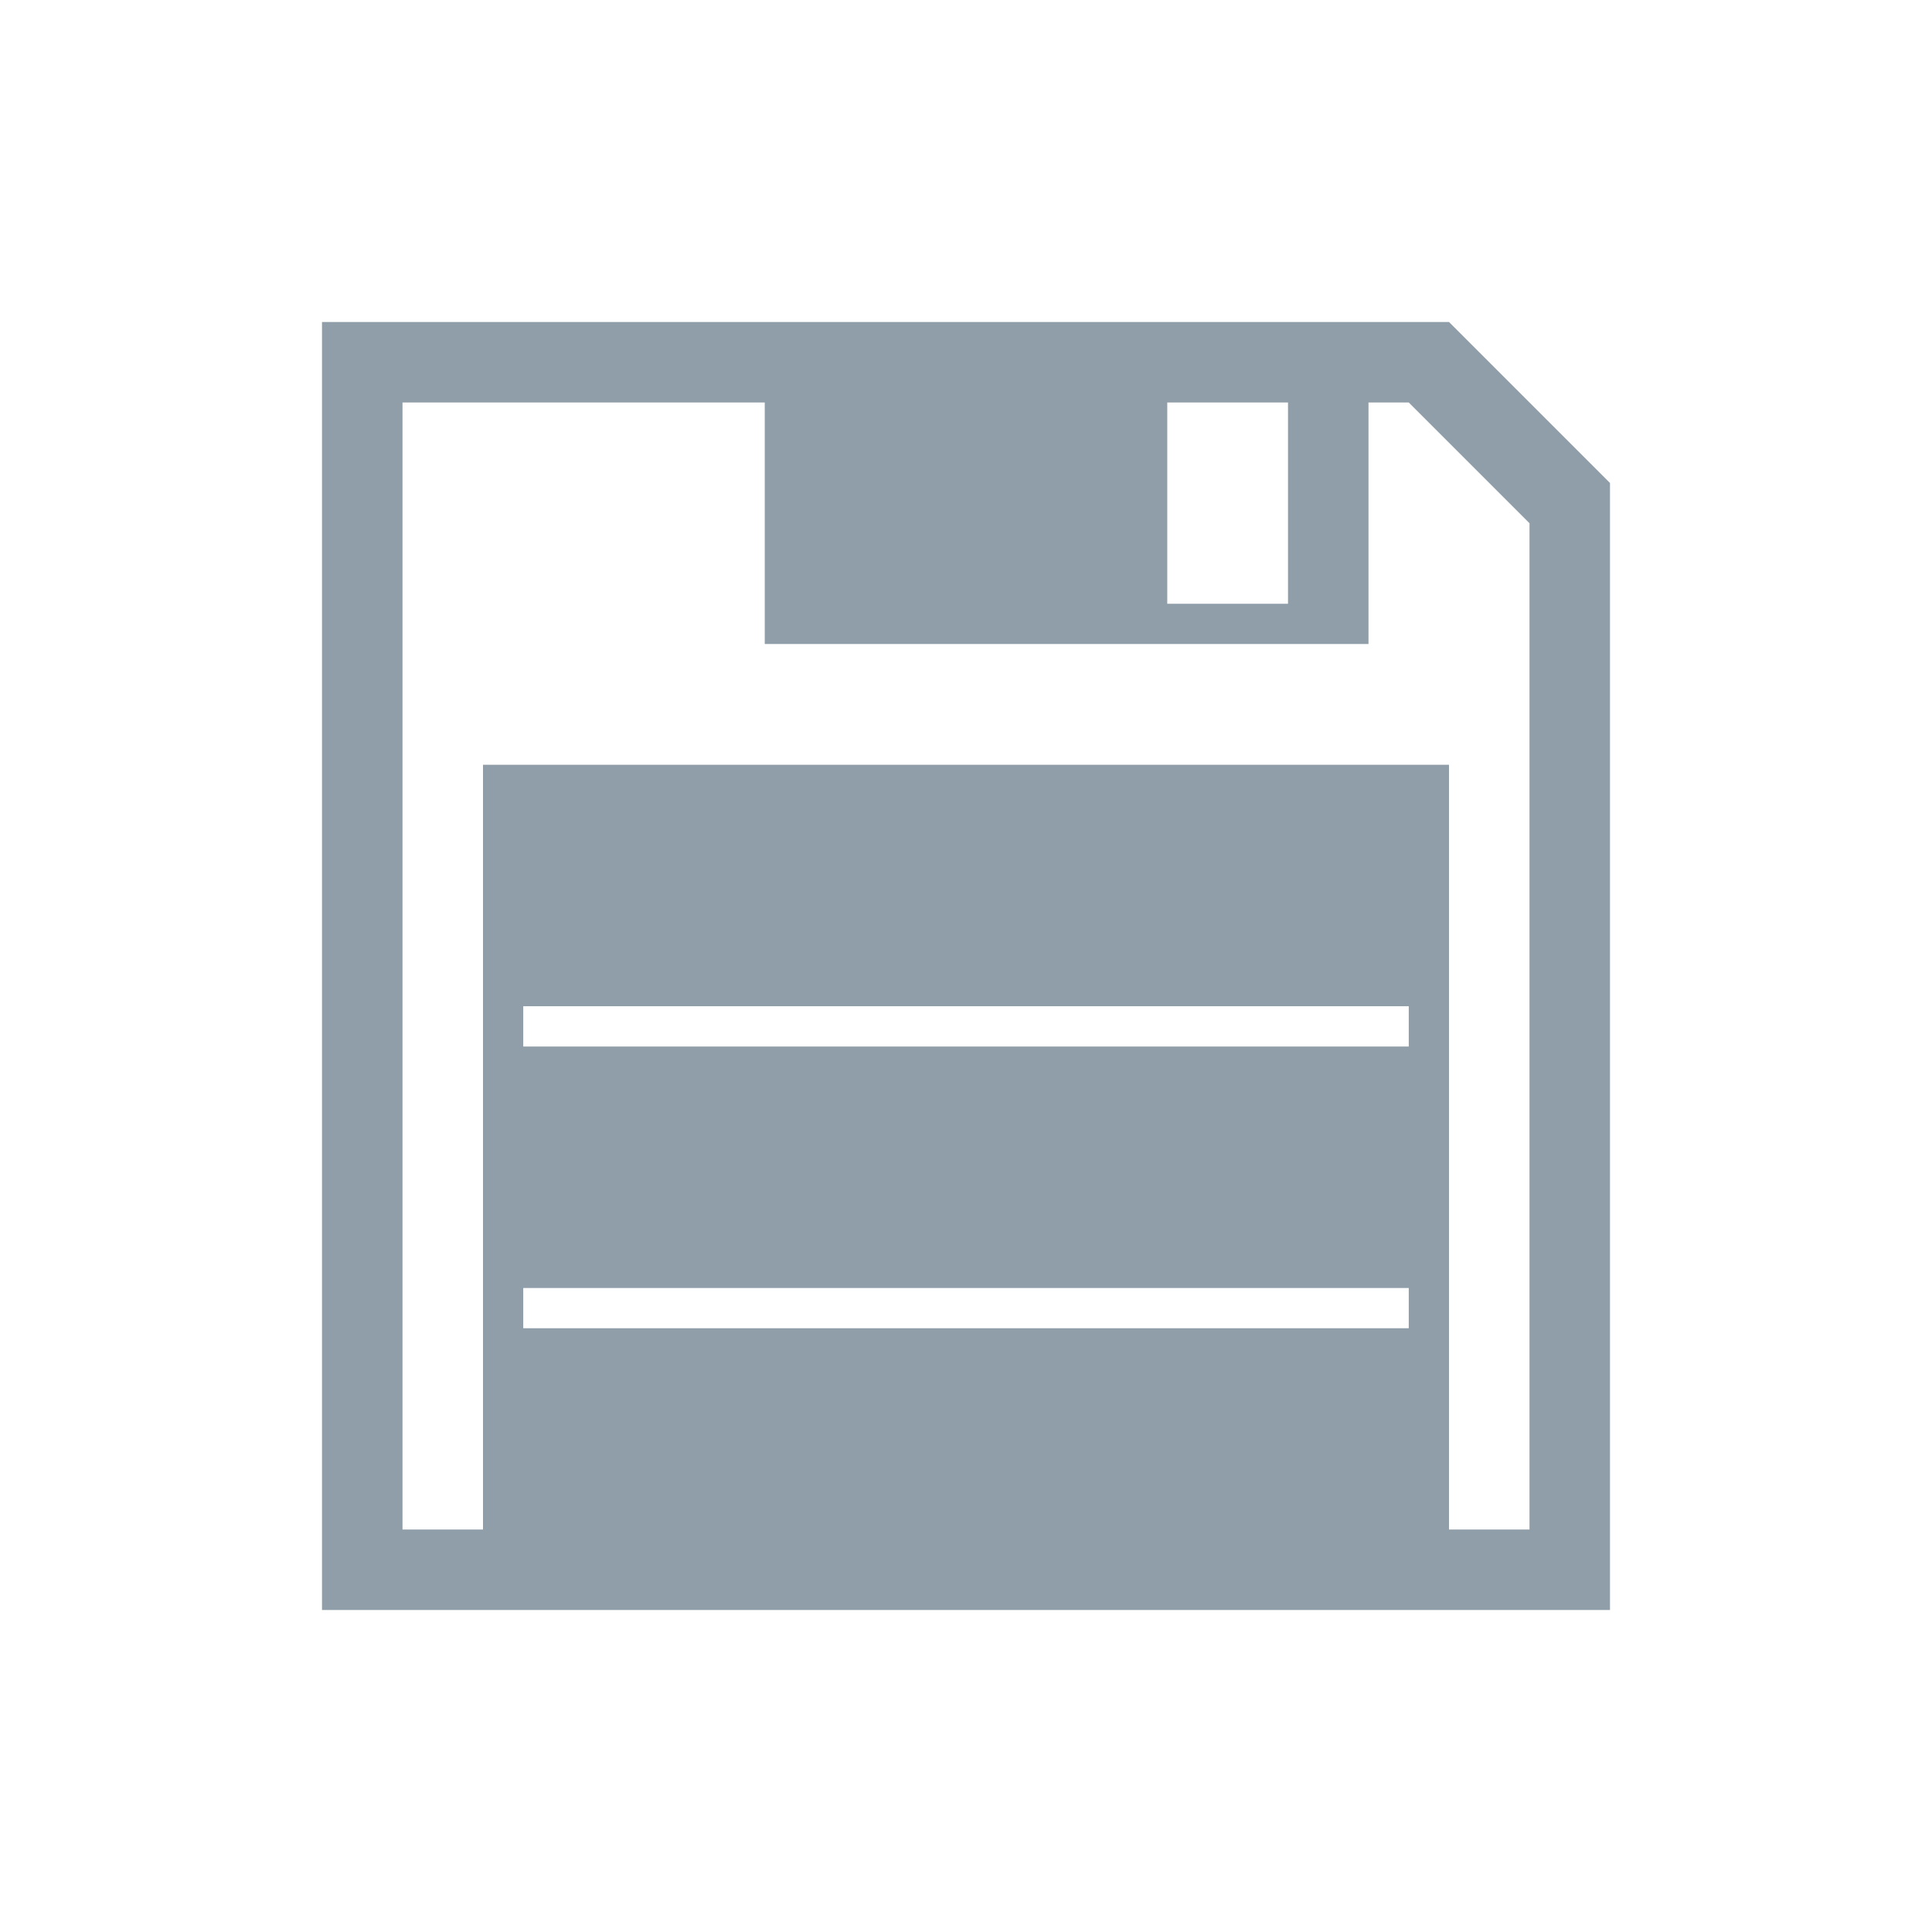
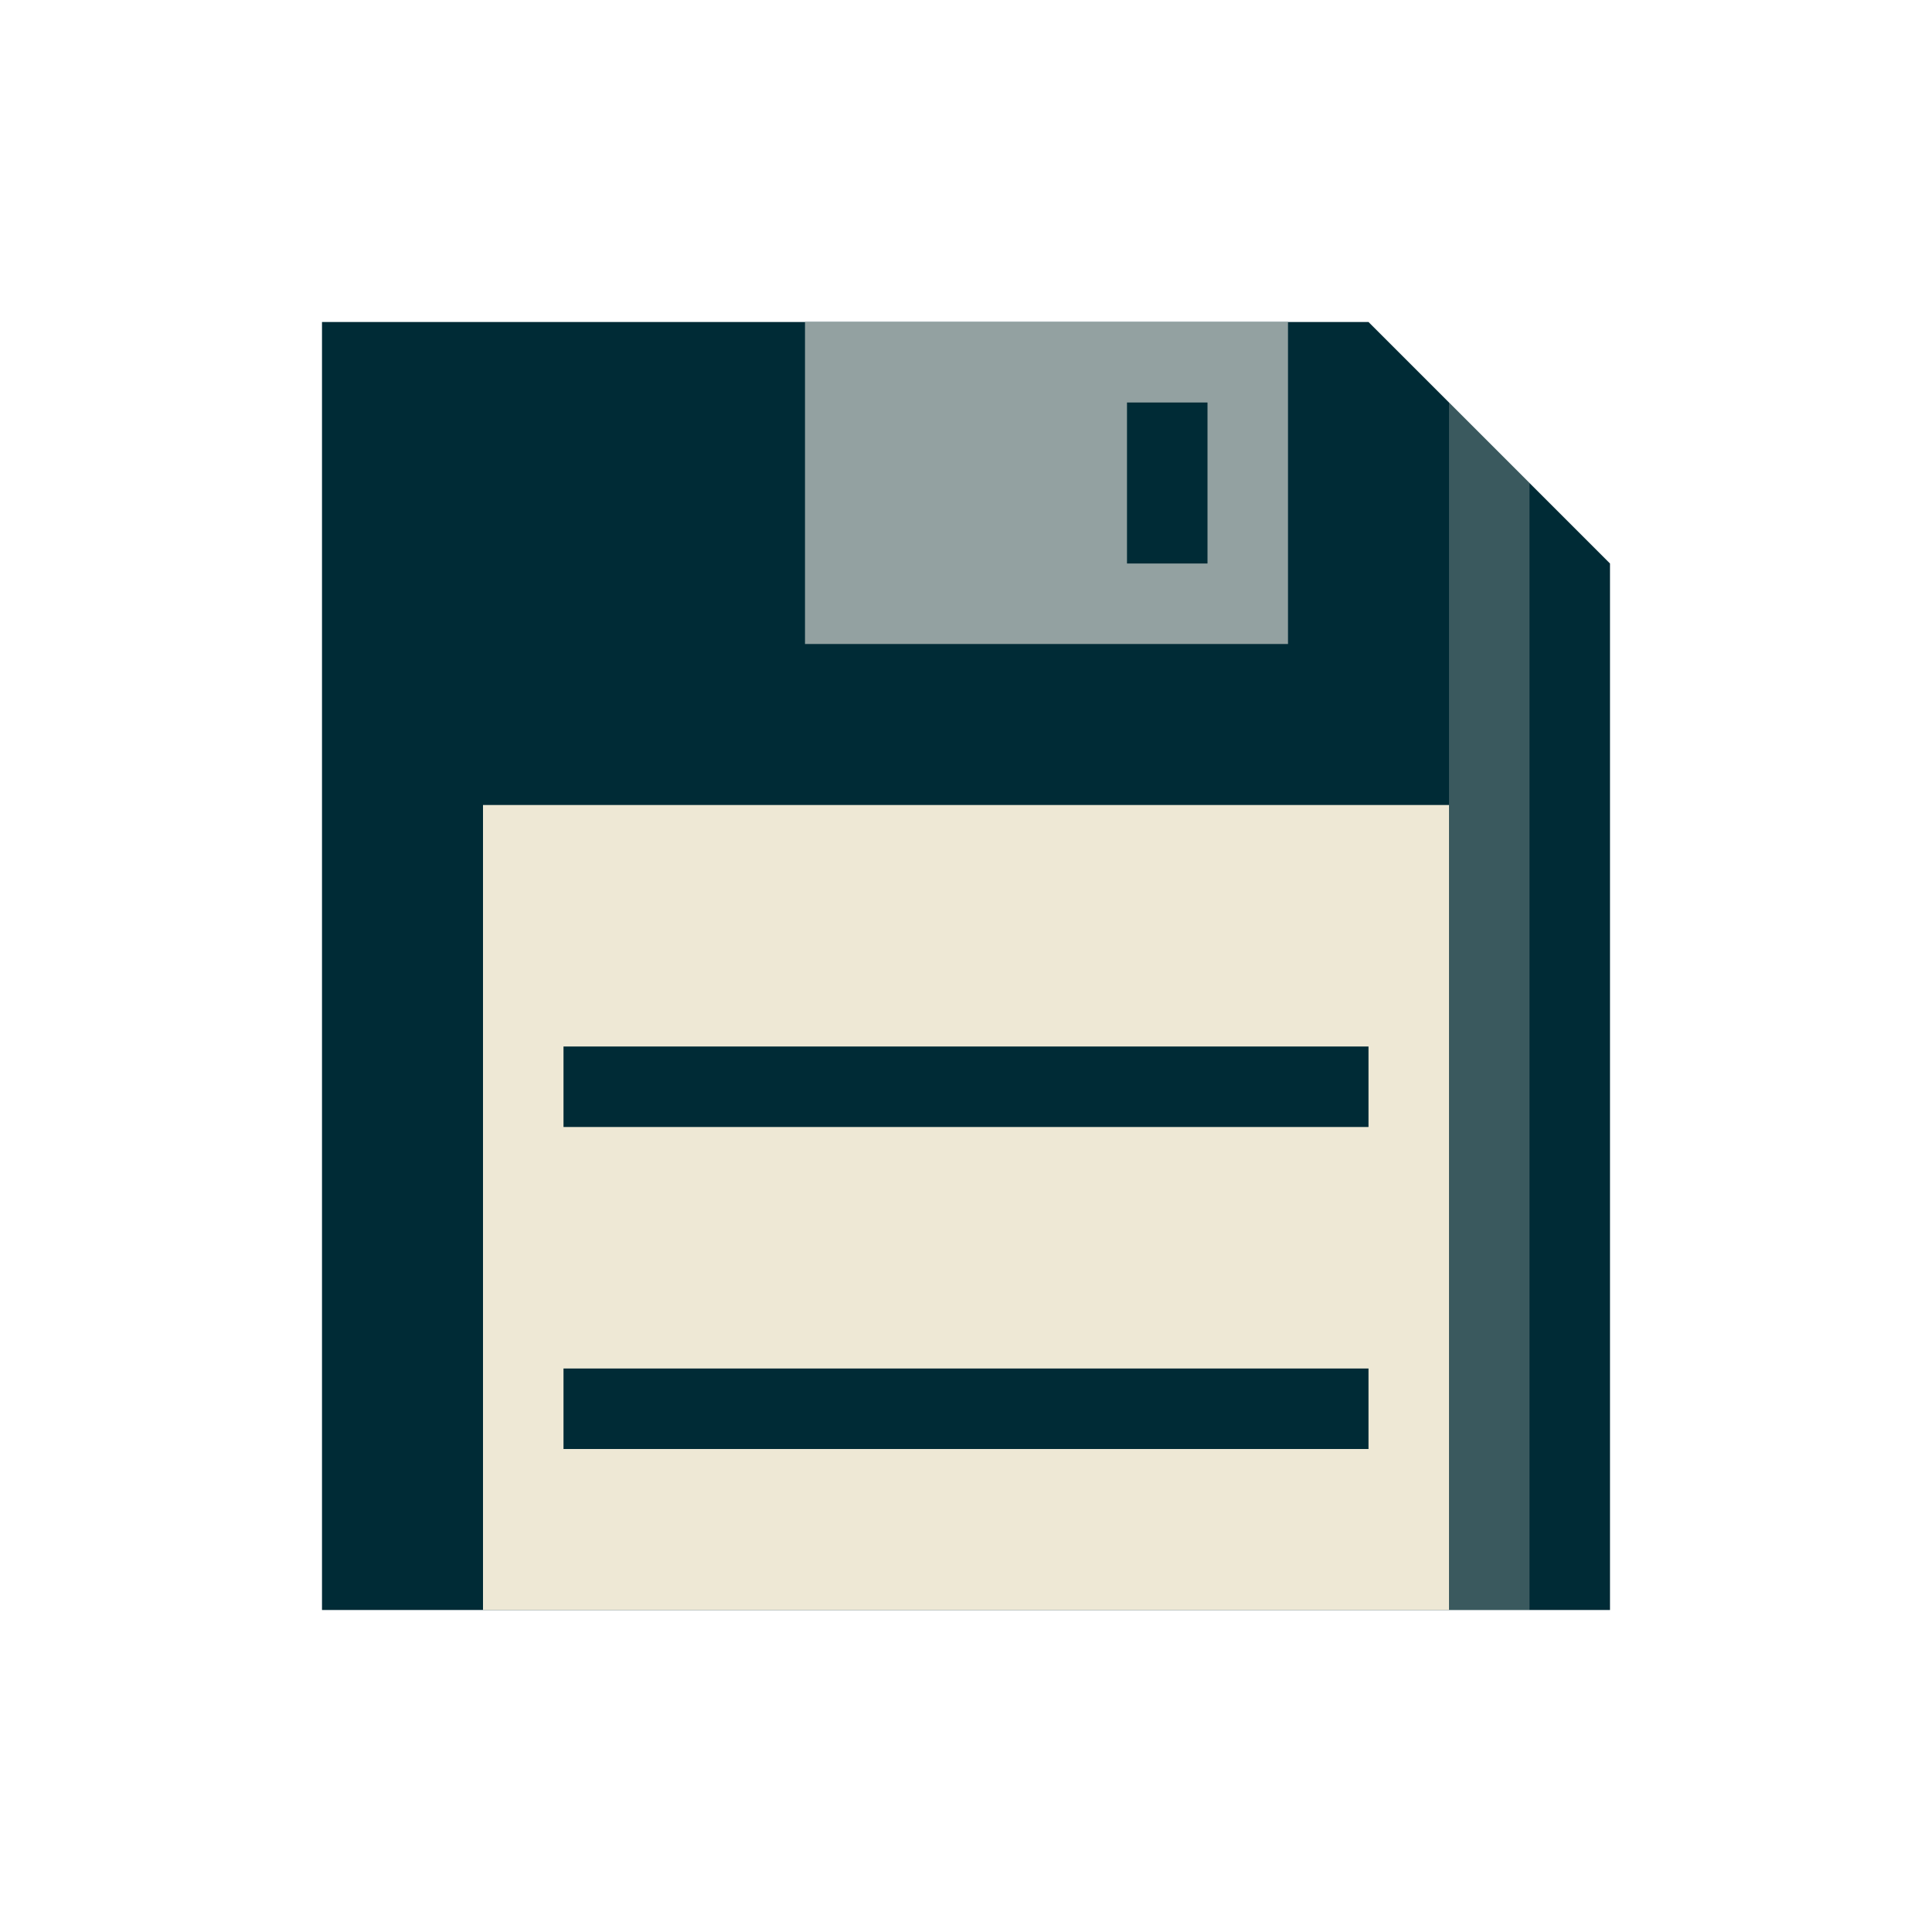
- <svg xmlns="http://www.w3.org/2000/svg" width="24" height="24" viewBox="0 0 24 24">
-   <path style="fill:#909ea9" d="M 4 4 L 4 20 L 20 20 L 20 6 L 18 4 Z M 5 5 L 9.5 5 L 9.5 8 L 17 8 L 17 5 L 17.5 5 L 19 6.5 L 19 19 L 18 19 L 18 9.5 L 6 9.5 L 6 19 L 5 19 Z M 14.5 5 L 16 5 L 16 7.5 L 14.5 7.5 Z M 6.5 12.5 L 17.5 12.5 L 17.5 13 L 6.5 13 Z M 6.5 16 L 17.5 16 L 17.5 16.5 L 6.5 16.5 Z " />
+ <svg xmlns="http://www.w3.org/2000/svg" width="24" height="24" viewBox="0 0 24 24" id="svg2" version="1.1">
+   <defs id="defs8" />
+   <path style="fill:#002b36;stroke:none;stroke-width:1px;stroke-linecap:butt;stroke-linejoin:miter;stroke-opacity:1" d="M 4,4 4,20 20,20 20,7 17,4 z" id="path2989" />
+   <path style="fill:#93a1a1;stroke:none;stroke-width:1px;stroke-linecap:butt;stroke-linejoin:miter;stroke-opacity:1" d="m 16,4 0,4 -6,0 0,-4 z" id="path3759" />
+   <path style="fill:#eee8d5;stroke:none;stroke-width:1px;stroke-linecap:butt;stroke-linejoin:miter;stroke-opacity:1" d="m 6,10 0,10 12,0 0,-10 z" id="path3761" />
+   <path style="fill:#002b36;stroke:none;stroke-width:1px;stroke-linecap:butt;stroke-linejoin:miter;stroke-opacity:1" d="m 15,5 0,2 -1,0 0,-2 z" id="path3763" />
+   <path style="fill:#002b36;stroke:none;stroke-width:1px;stroke-linecap:butt;stroke-linejoin:miter;stroke-opacity:1" d="m 7,13 0,1 10,0 0,-1 z" id="path3765" />
+   <path style="fill:#002b36;stroke:none;stroke-width:1px;stroke-linecap:butt;stroke-linejoin:miter;stroke-opacity:1" d="m 17,17 -10,0 0,1 10,0 z" id="path3767" />
+   <path style="fill:#fdf6e3;stroke:none;stroke-width:1px;stroke-linecap:butt;stroke-linejoin:miter;stroke-opacity:1;fill-opacity:0.229" d="m 18,5 0,15 1,0 0,-14 z" id="path3769" />
</svg>
